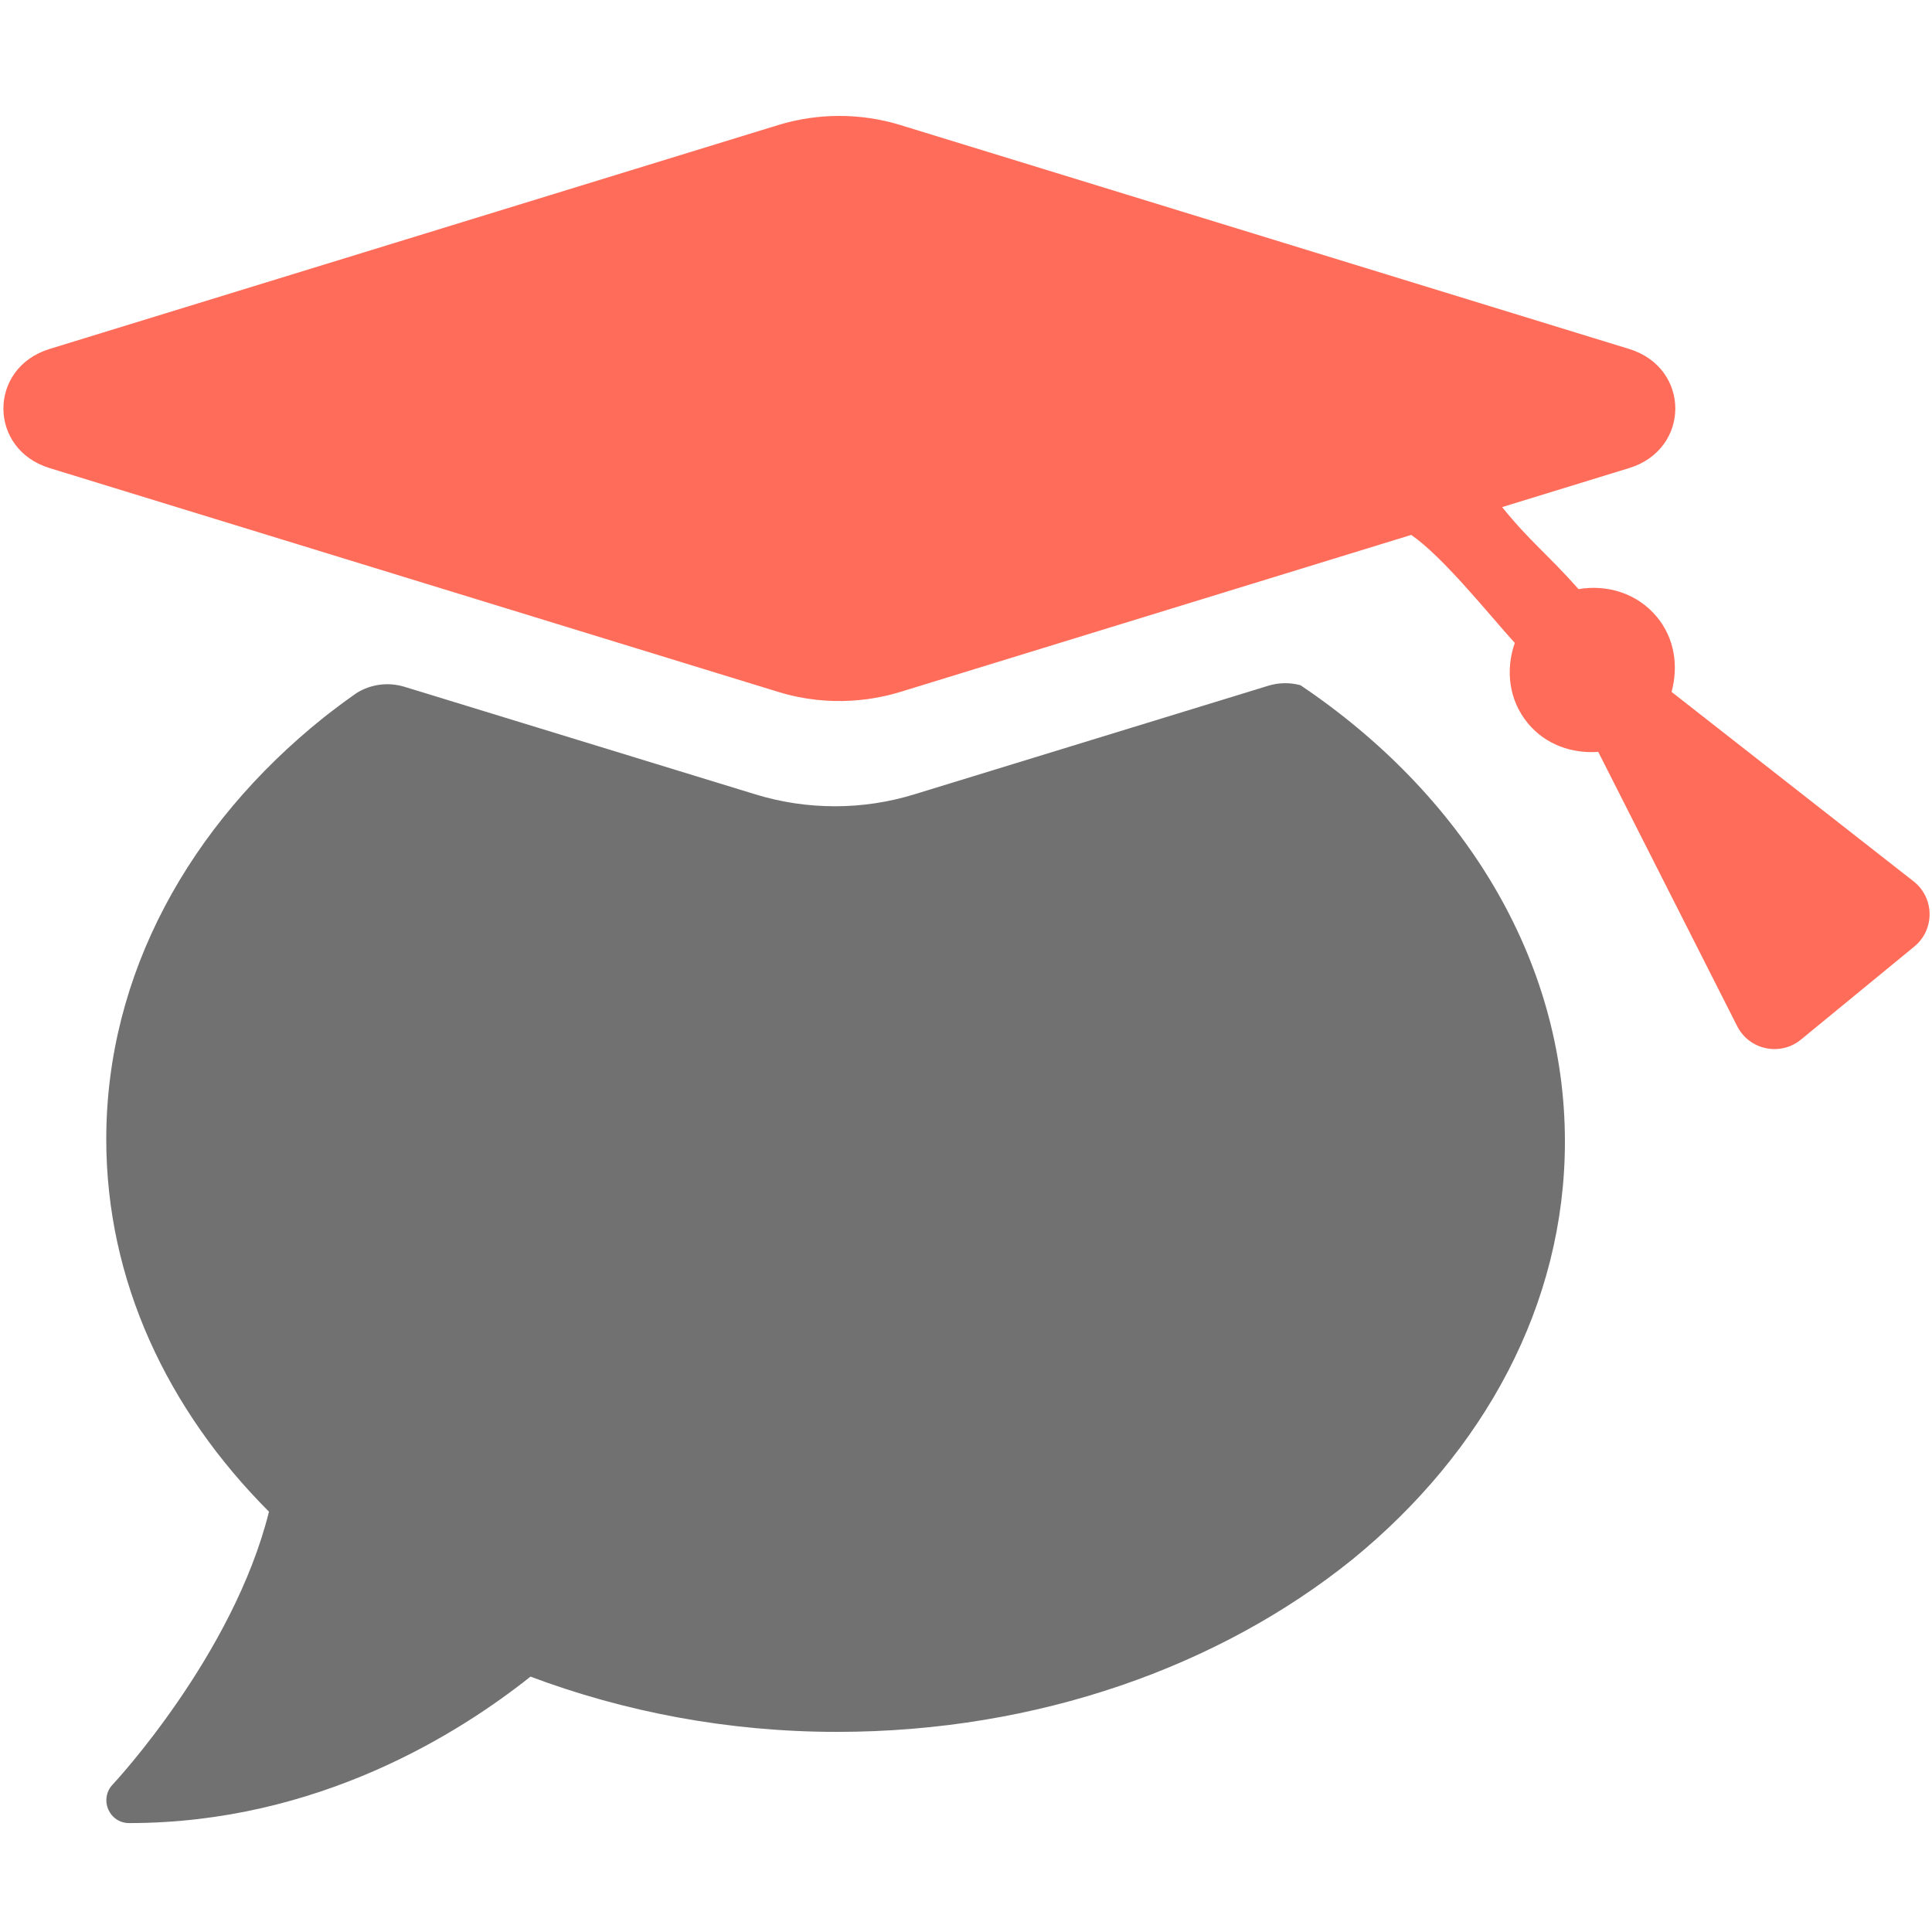
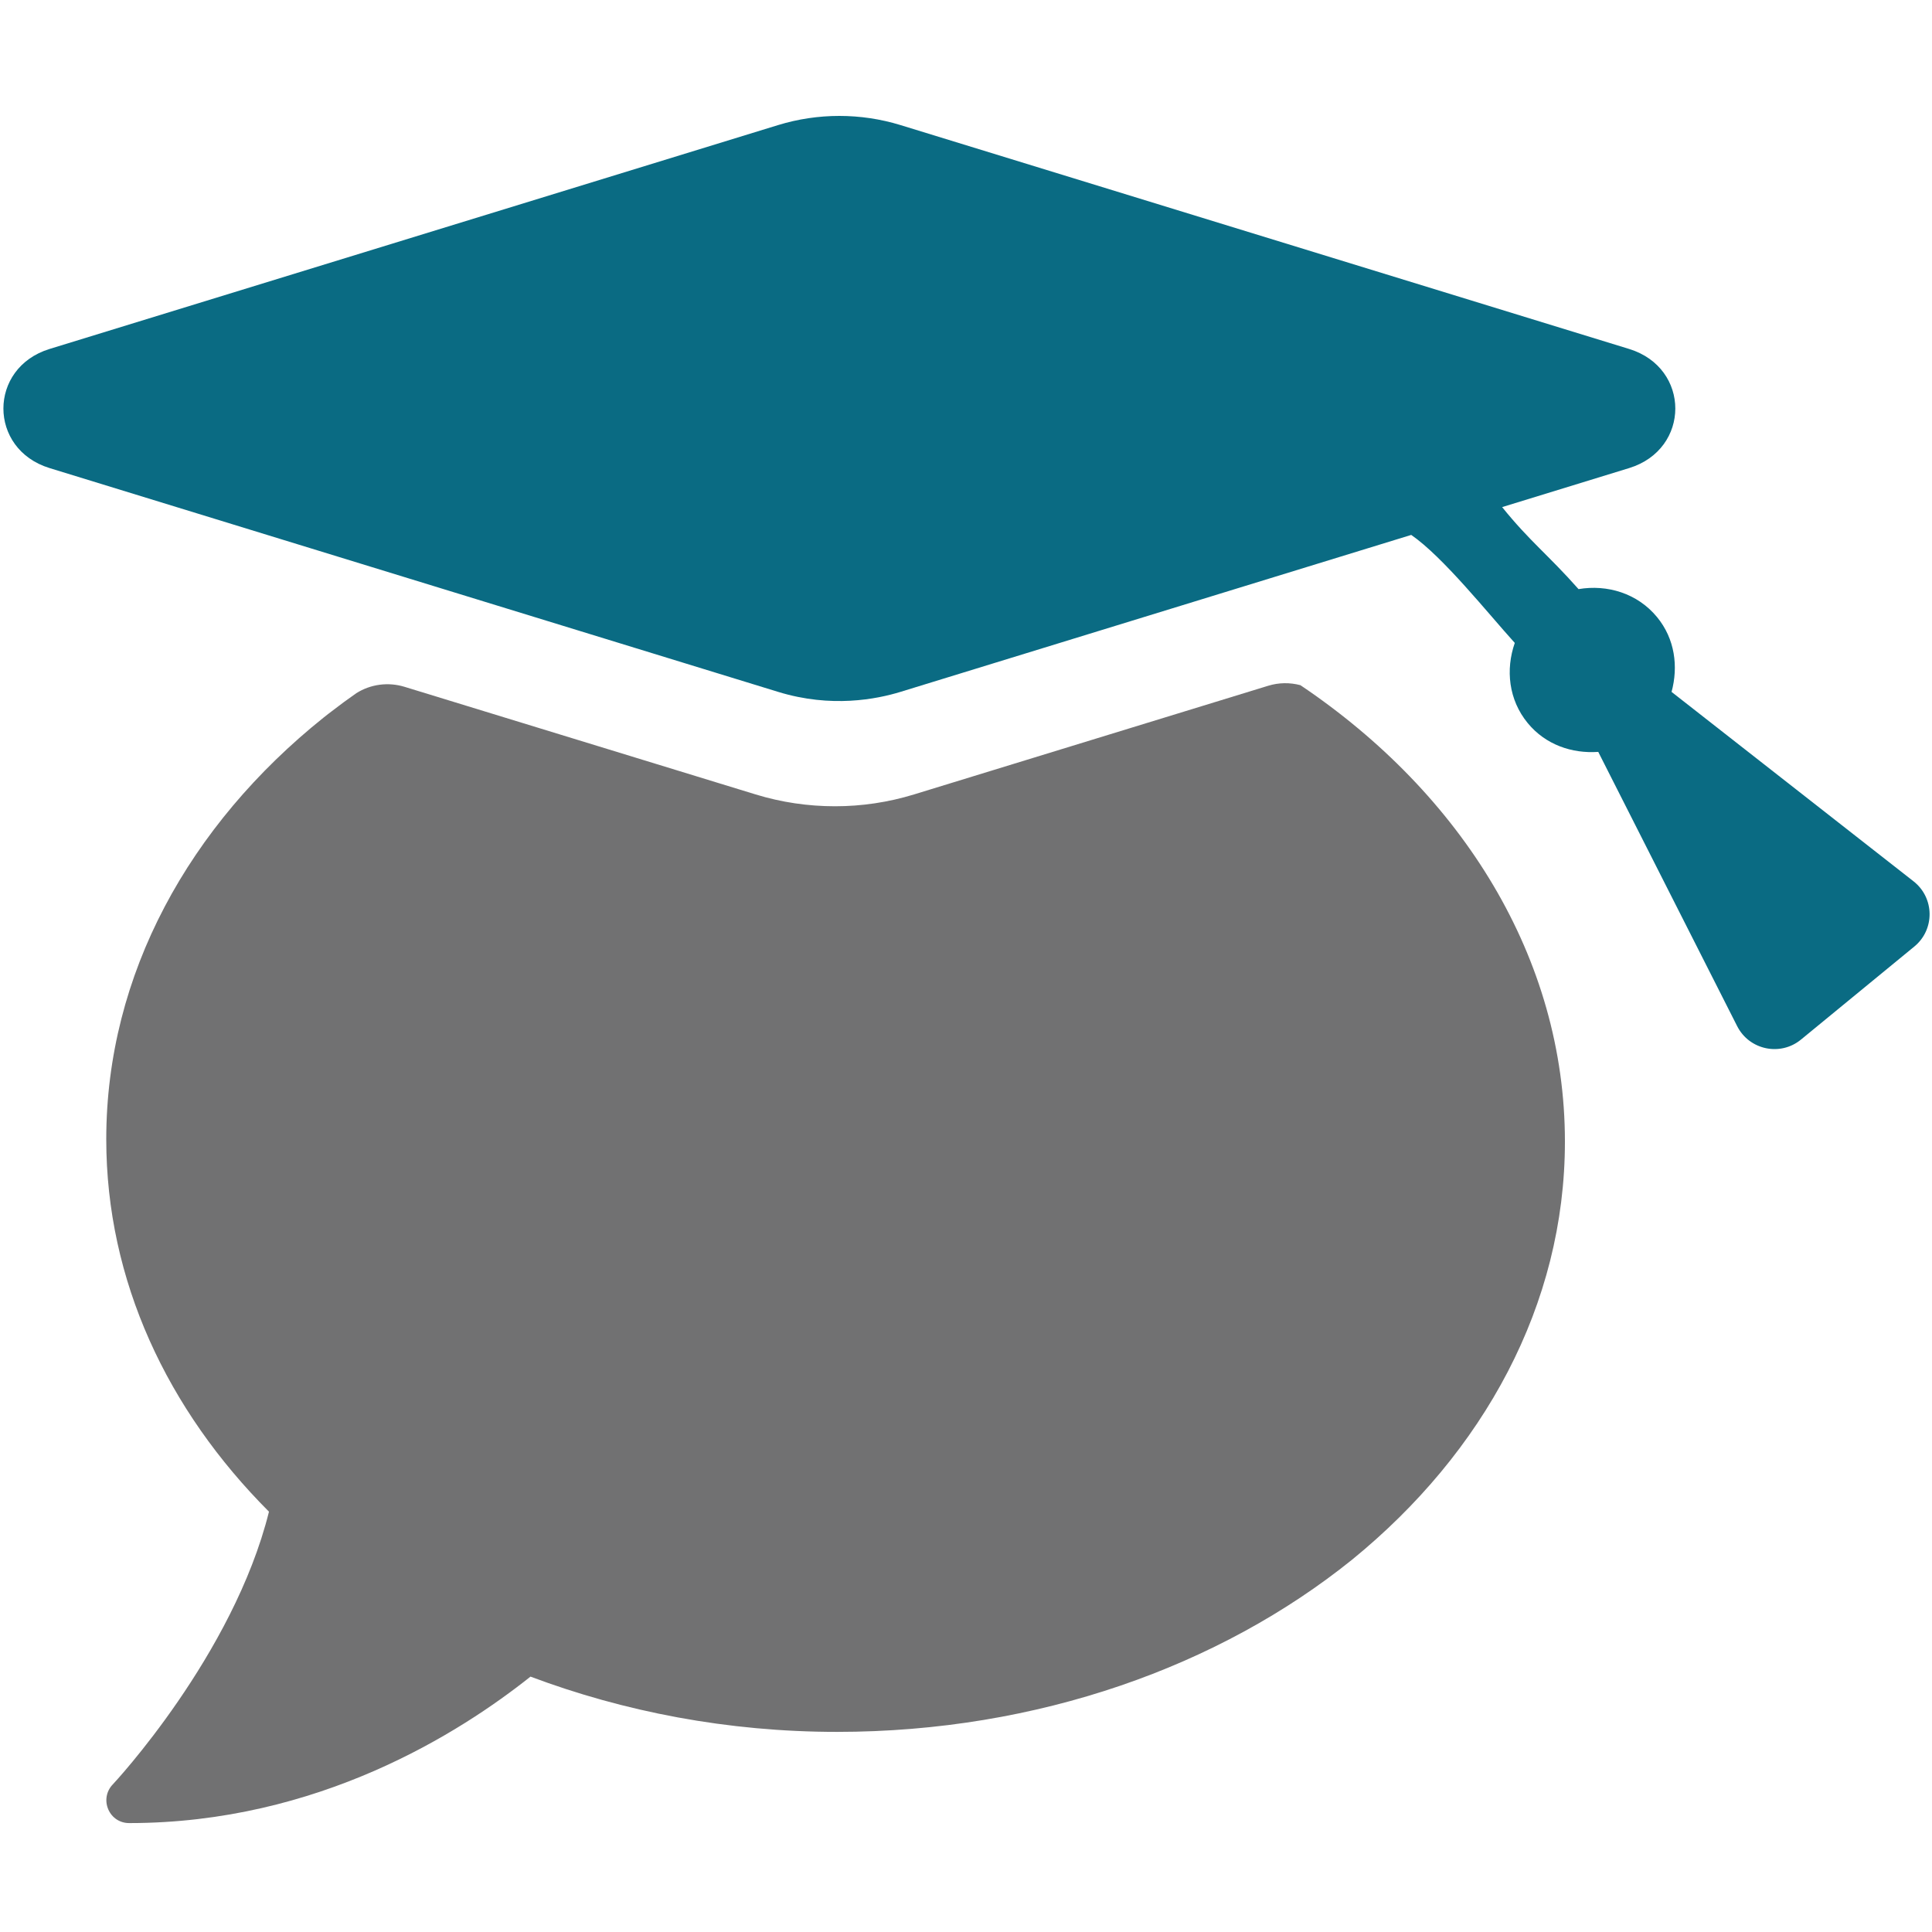
<svg xmlns="http://www.w3.org/2000/svg" width="200" height="200" viewBox="0 0 200 200" fill="none">
-   <path d="M5.13 36.125C-1.24 38.085 -1.24 46.495 5.13 48.455L80.56 71.625C86.06 73.315 90.76 72.375 93.21 71.625L146.09 55.375C149.4 57.655 154.08 63.545 156.81 66.555C155.85 69.305 156.16 72.435 158.15 74.855C160 77.105 162.74 78.025 165.45 77.835L179.83 106.225C181.08 108.695 184.3 109.375 186.44 107.615L198.17 97.985C200.31 96.225 200.27 92.945 198.09 91.235L173.04 71.625C173.75 69.005 173.39 66.135 171.54 63.885C169.5 61.405 166.37 60.485 163.41 60.985C160.25 57.415 158.38 56.065 155.5 52.495L168.65 48.455C175.02 46.495 175.02 38.085 168.65 36.125L93.21 12.945C89.1 11.685 84.67 11.685 80.56 12.945L5.13 36.125Z" fill="#FF6D5A" />
+   <path d="M5.13 36.125C-1.24 38.085 -1.24 46.495 5.13 48.455L80.56 71.625C86.06 73.315 90.76 72.375 93.21 71.625L146.09 55.375C149.4 57.655 154.08 63.545 156.81 66.555C155.85 69.305 156.16 72.435 158.15 74.855C160 77.105 162.74 78.025 165.45 77.835L179.83 106.225C181.08 108.695 184.3 109.375 186.44 107.615L198.17 97.985C200.31 96.225 200.27 92.945 198.09 91.235L173.04 71.625C173.75 69.005 173.39 66.135 171.54 63.885C169.5 61.405 166.37 60.485 163.41 60.985C160.25 57.415 158.38 56.065 155.5 52.495L168.65 48.455C175.02 46.495 175.02 38.085 168.65 36.125L93.21 12.945C89.1 11.685 84.67 11.685 80.56 12.945L5.13 36.125Z" fill="#0a6b83" />
  <path d="M134.621 70.931C133.536 70.643 132.381 70.651 131.278 70.992L94.616 82.241C91.964 83.054 89.208 83.464 86.443 83.464C83.643 83.464 80.878 83.054 78.227 82.241L41.87 71.097C40.181 70.582 38.361 70.826 36.883 71.761C36.008 72.372 35.15 73.001 34.319 73.647C34.205 73.735 34.1 73.822 33.986 73.9C33.82 74.031 33.663 74.154 33.496 74.285C19.61 85.403 11 100.853 11 117.937C11 132.566 17.326 145.955 27.844 156.488C24.151 171.345 11.805 184.594 11.656 184.742C11.009 185.424 10.825 186.419 11.21 187.31C11.595 188.192 12.418 188.725 13.371 188.725C32.963 188.725 47.645 179.345 54.917 173.563C64.577 177.188 75.304 179.284 86.653 179.284C107.452 179.284 126.291 172.471 139.967 161.458C153.582 150.366 162 135.073 162 118.173C162 99.168 151.351 82.189 134.621 70.931Z" fill="#717172" />
</svg>
